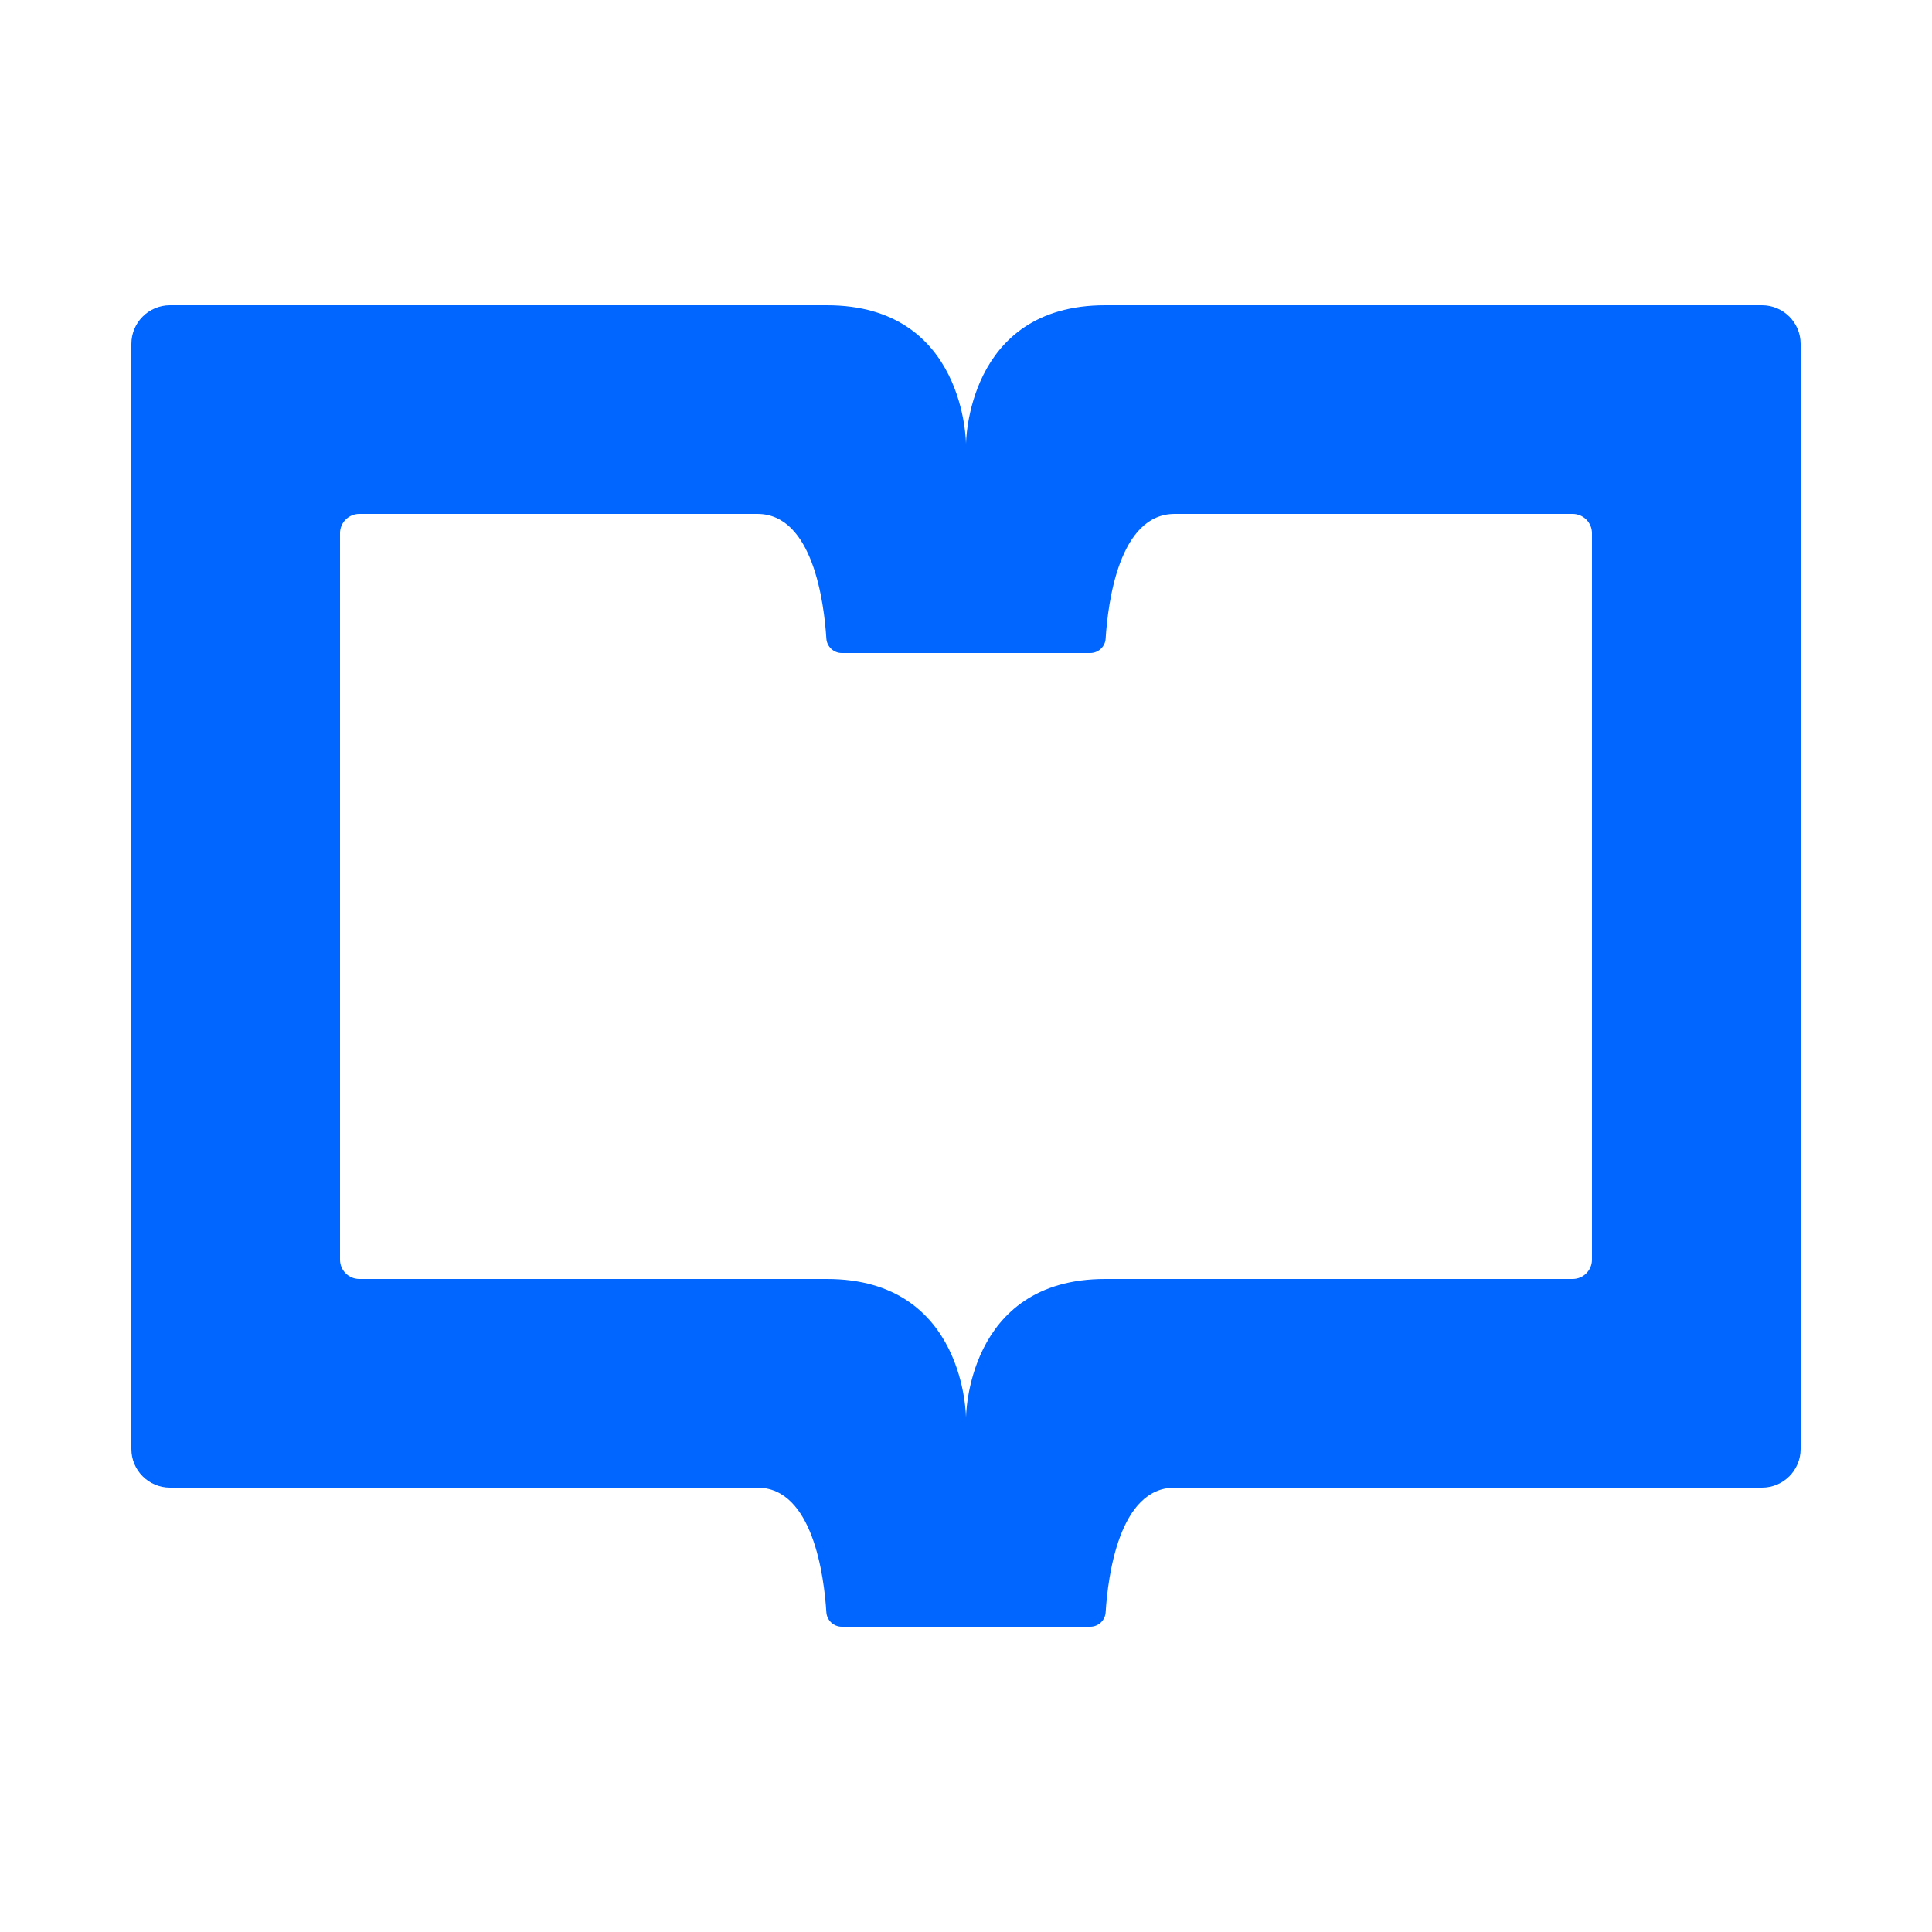
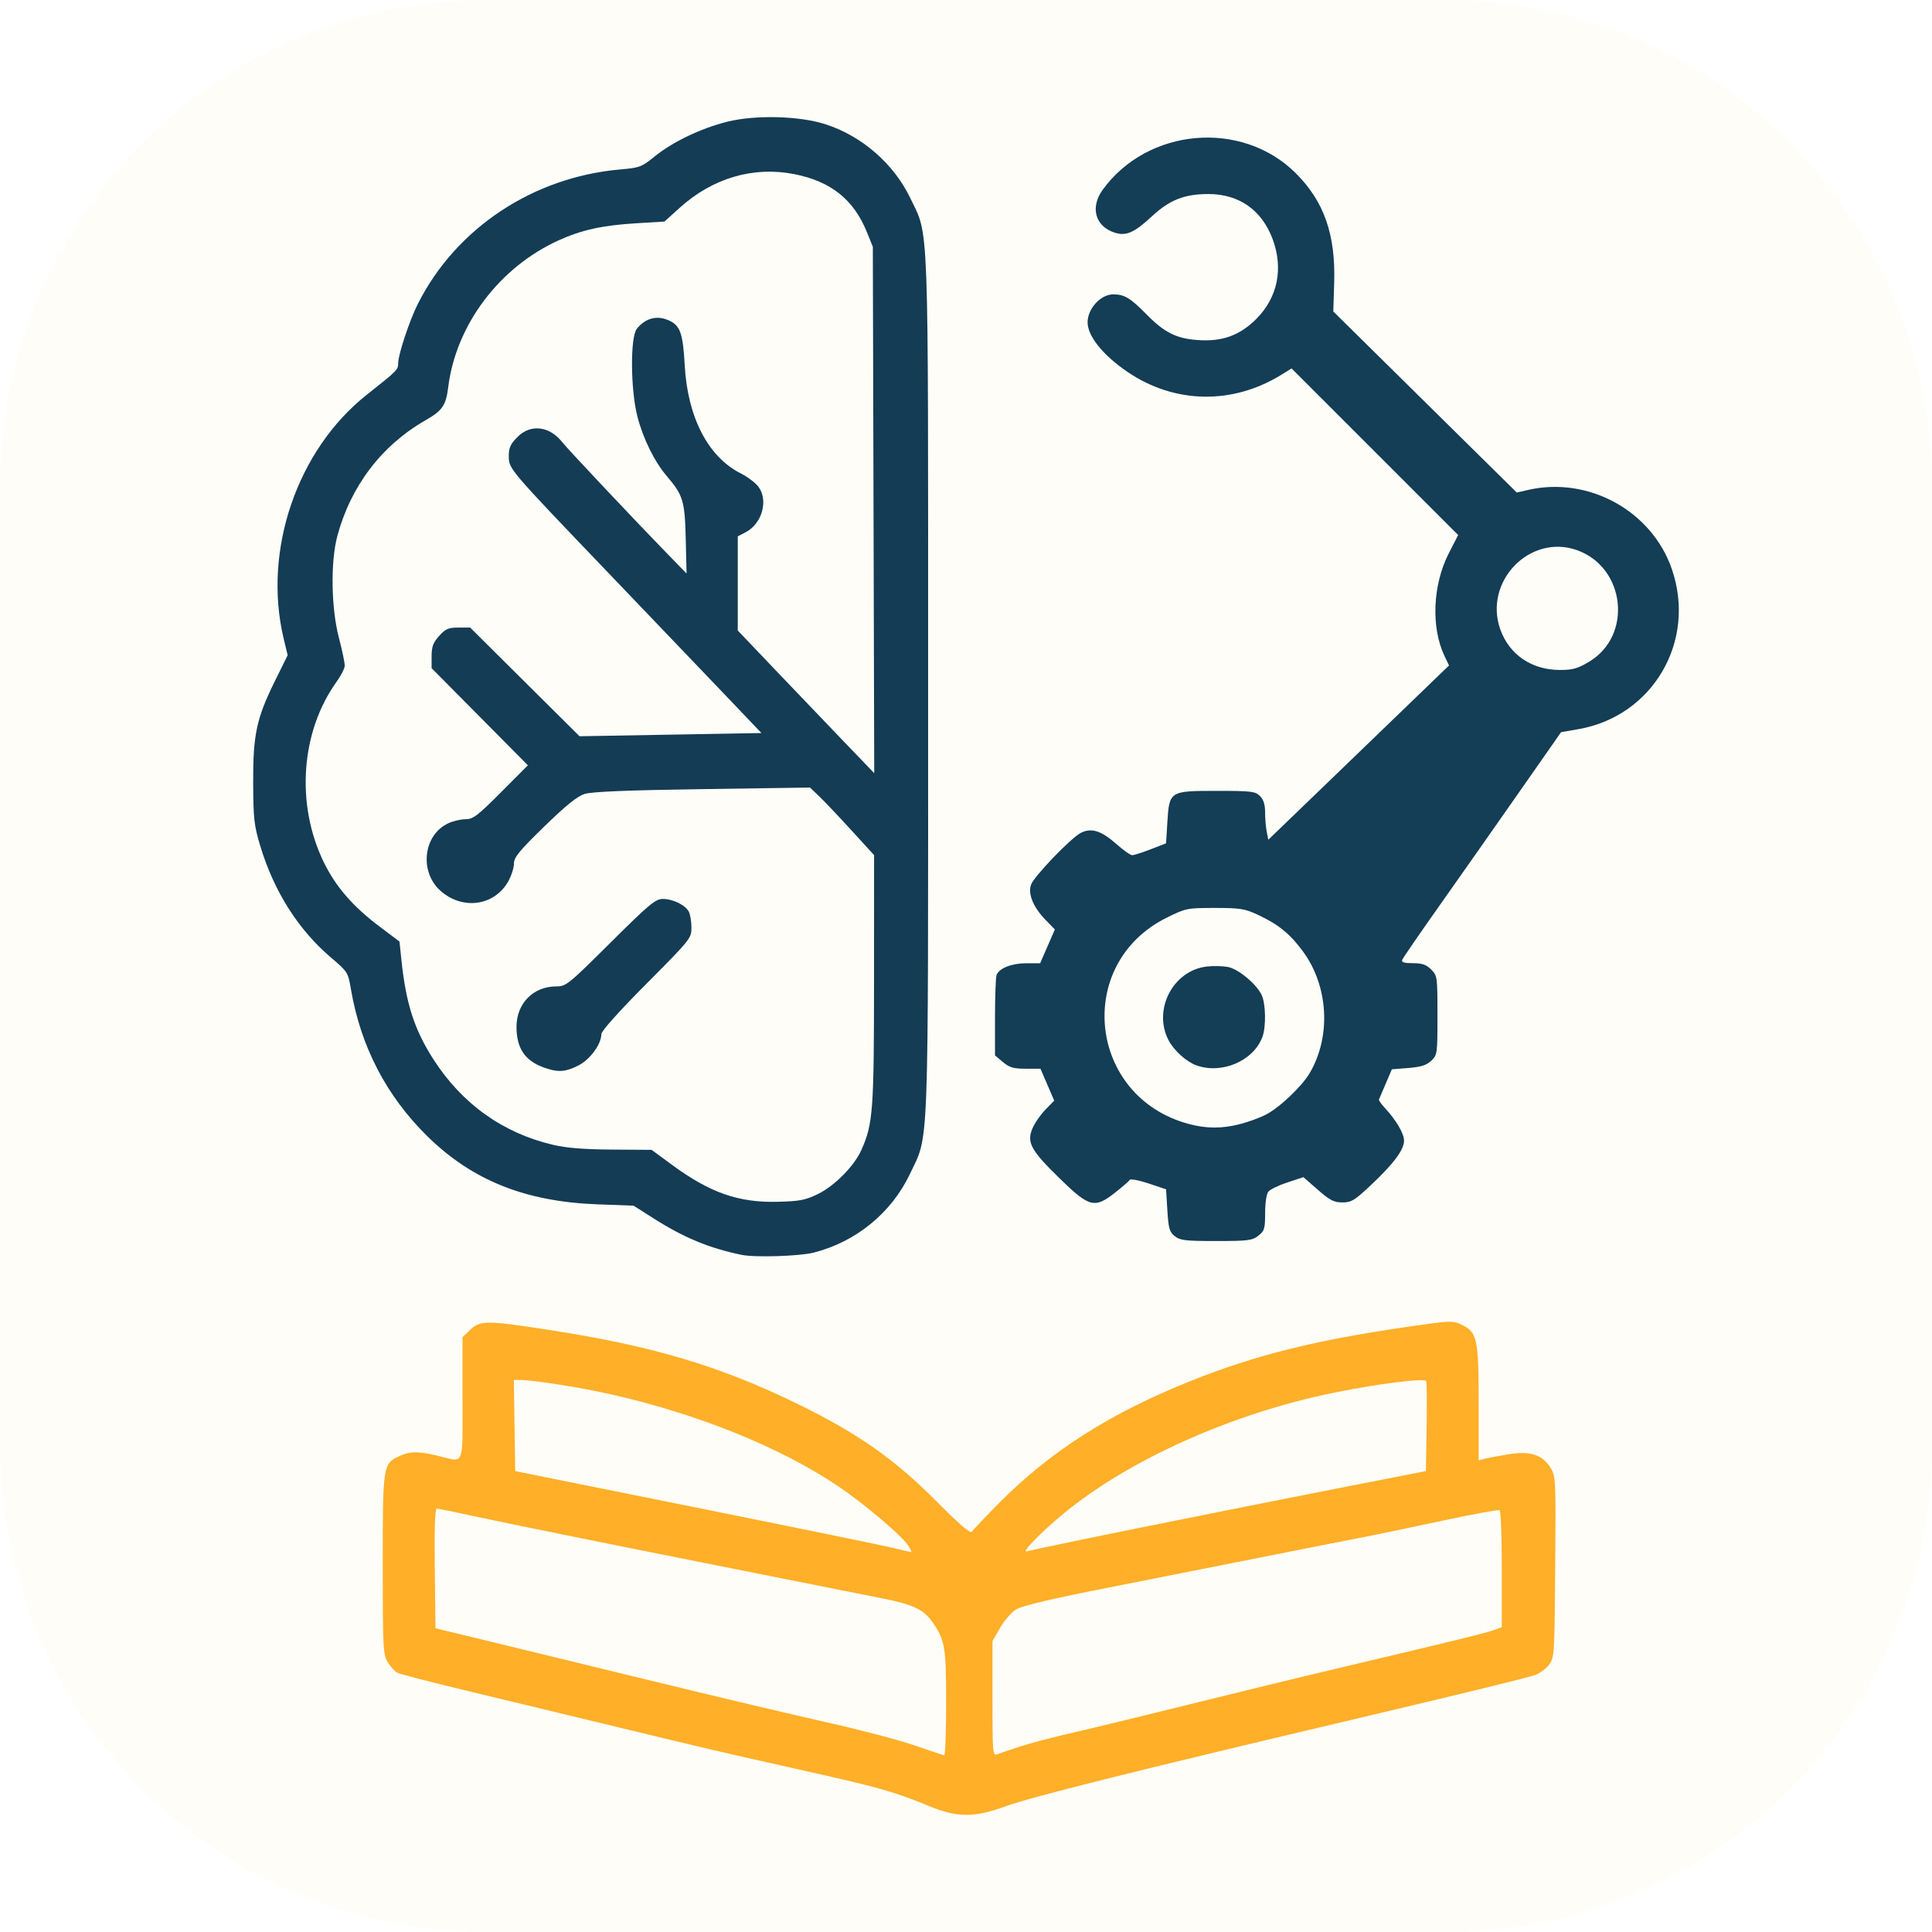
- <svg xmlns="http://www.w3.org/2000/svg" id="Layer_1" viewBox="0 0 250 250">
-   <path d="m143,39.5c-18,0-18,18-18,18,0,0,0-18-18-18H22c-2.76,0-5,2.24-5,5v143c0,2.76,2.24,5,5,5h76c7.2,0,8.64,11.52,8.93,16.13.07,1.05.95,1.87,2,1.87h32.14c1.06,0,1.94-.82,2-1.87.29-4.61,1.73-16.13,8.93-16.13h76c2.76,0,5-2.24,5-5V44.5c0-2.76-2.24-5-5-5h-85Zm63,123.5c0,1.38-1.12,2.5-2.5,2.5h-60.5c-18,0-18,18-18,18,0,0,0-18-18-18h-60.5c-1.38,0-2.5-1.12-2.5-2.5v-94c0-1.38,1.12-2.5,2.5-2.5h51.5c7.2,0,8.64,11.52,8.93,16.13.07,1.05.95,1.87,2,1.87h32.14c1.06,0,1.94-.82,2-1.87.29-4.61,1.73-16.13,8.93-16.13h51.5c1.38,0,2.5,1.12,2.5,2.5v94Z" style="fill:#06f;" />
+ <svg xmlns="http://www.w3.org/2000/svg" width="250" height="250" viewBox="0 0 66.146 66.146" version="1.1" id="svg1" xml:space="preserve">
+   <defs id="defs1" />
+   <g id="layer1">
+     <rect style="fill:#fefdf7;fill-opacity:1;stroke-width:0.076" id="rect1" width="66.146" height="66.146" x="0" y="0" ry="16.66" />
+     <g id="g1" transform="matrix(0.3328865,0,0,0.3328865,-17.54478,-14.02727)">
+       <path style="fill:#ffaf28;fill-opacity:1" d="m 148.221,227.874 c -3.582,-1.476 -5.112,-1.905 -13.289,-3.732 -7.817,-1.746 -10.072,-2.275 -21.167,-4.965 -3.274,-0.794 -9.049,-2.186 -12.832,-3.094 -3.784,-0.908 -7.094,-1.763 -7.356,-1.9 -0.262,-0.137 -0.708,-0.628 -0.991,-1.092 -0.483,-0.792 -0.514,-1.4 -0.515,-10.05 -0.001,-10.21 0.019,-10.341 1.681,-11.13 1.115,-0.529 1.949,-0.538 4.007,-0.041 2.769,0.669 2.514,1.269 2.514,-5.898 v -6.301 l 0.811,-0.777 c 1.005,-0.963 1.678,-0.962 8.052,0.019 10.677,1.643 17.654,3.724 25.696,7.664 6.111,2.994 9.86,5.622 14.089,9.875 2.493,2.507 3.599,3.456 3.747,3.216 0.116,-0.187 1.382,-1.522 2.813,-2.965 5.302,-5.346 11.484,-9.27 19.849,-12.598 6.536,-2.601 12.57,-4.107 21.942,-5.478 4.584,-0.671 4.833,-0.682 5.734,-0.254 1.635,0.776 1.777,1.421 1.777,8.084 v 5.878 l 0.595,-0.156 c 0.327,-0.086 1.429,-0.295 2.447,-0.464 2.255,-0.374 3.521,0.033 4.364,1.402 0.52,0.844 0.537,1.214 0.469,10.183 -0.068,8.996 -0.089,9.333 -0.628,10.054 -0.307,0.411 -0.962,0.888 -1.455,1.061 -0.873,0.306 -7.144,1.837 -18.757,4.581 -22.58,5.334 -32.977,7.935 -35.784,8.952 -3.177,1.15 -4.88,1.135 -7.812,-0.073 z m 1.792,-10.559 c 0,-5.757 -0.113,-6.447 -1.353,-8.272 -0.922,-1.356 -1.968,-1.86 -5.217,-2.513 -1.407,-0.283 -10.059,-2.006 -19.227,-3.83 -9.168,-1.823 -18.84,-3.785 -21.493,-4.358 -2.653,-0.573 -4.947,-1.043 -5.098,-1.043 -0.183,0 -0.251,2.039 -0.203,6.152 l 0.071,6.152 4.763,1.153 c 2.619,0.634 10.299,2.504 17.066,4.156 6.767,1.651 15.042,3.614 18.389,4.361 3.347,0.747 7.395,1.809 8.996,2.36 1.601,0.55 3,1.016 3.109,1.034 0.109,0.018 0.198,-2.39 0.198,-5.351 z m 7.553,4.466 c 1.025,-0.337 3.508,-0.988 5.517,-1.447 2.009,-0.459 7.421,-1.773 12.026,-2.92 4.605,-1.146 11.707,-2.872 15.782,-3.834 11.403,-2.694 14.753,-3.517 15.544,-3.819 l 0.728,-0.278 v -5.944 c 0,-3.269 -0.099,-6.005 -0.219,-6.08 -0.121,-0.074 -2.889,0.438 -6.152,1.139 -3.263,0.701 -7.004,1.477 -8.314,1.725 -1.31,0.248 -5.596,1.094 -9.525,1.879 -3.929,0.786 -11.128,2.213 -15.998,3.171 -6.086,1.197 -9.13,1.912 -9.734,2.286 -0.484,0.299 -1.231,1.156 -1.66,1.905 l -0.78,1.361 -0.002,5.915 c -0.002,5.527 0.028,5.903 0.461,5.734 0.255,-0.1 1.302,-0.457 2.327,-0.793 z m -11.52,-20.776 c -0.762,-1.071 -4.524,-4.246 -7.06,-5.96 -5.985,-4.044 -14.527,-7.499 -23.552,-9.526 -3.017,-0.677 -7.821,-1.436 -9.148,-1.445 l -0.734,-0.005 0.072,4.686 0.072,4.686 18.653,3.755 c 10.259,2.065 19.367,3.932 20.241,4.149 0.873,0.216 1.685,0.407 1.804,0.423 0.119,0.016 -0.037,-0.327 -0.347,-0.762 z m 23.93,-1.745 c 6.119,-1.237 15.234,-3.052 20.254,-4.035 l 9.128,-1.787 0.073,-4.476 c 0.04,-2.462 0.022,-4.609 -0.041,-4.771 -0.133,-0.346 -4.919,0.253 -9.535,1.194 -10.415,2.122 -21.017,6.868 -27.78,12.436 -2.311,1.903 -4.459,4.125 -3.741,3.871 0.284,-0.1 5.522,-1.194 11.642,-2.431 z" id="path1" />
+       <path d="m 173.524,169.278 c -0.539,-0.435 -0.643,-0.802 -0.757,-2.662 l -0.132,-2.157 -1.797,-0.603 c -0.988,-0.332 -1.862,-0.498 -1.941,-0.369 -0.08,0.129 -0.74,0.705 -1.468,1.28 -2.14,1.691 -2.672,1.561 -5.71,-1.401 -2.989,-2.913 -3.432,-3.721 -2.833,-5.159 0.227,-0.546 0.825,-1.415 1.329,-1.932 l 0.916,-0.94 -0.708,-1.64 -0.707,-1.64 h -1.524 c -1.253,0 -1.668,-0.122 -2.338,-0.685 l -0.814,-0.685 v -3.924 c 0,-2.158 0.074,-4.116 0.164,-4.352 0.267,-0.696 1.561,-1.202 3.071,-1.202 h 1.409 l 0.757,-1.737 0.757,-1.737 -0.95,-0.975 c -1.279,-1.312 -1.851,-2.709 -1.495,-3.647 0.334,-0.879 4.08,-4.775 5.103,-5.307 1.07,-0.557 2.116,-0.234 3.647,1.125 0.722,0.641 1.461,1.165 1.644,1.165 0.182,0 1.042,-0.274 1.909,-0.61 l 1.578,-0.61 0.132,-2.142 c 0.2,-3.238 0.224,-3.253 5.068,-3.253 3.575,0 3.975,0.048 4.457,0.529 0.368,0.368 0.529,0.882 0.529,1.687 0,0.637 0.074,1.529 0.165,1.984 l 0.165,0.826 5.831,-5.622 c 3.207,-3.092 7.389,-7.125 9.293,-8.962 l 3.462,-3.34 -0.466,-0.977 c -1.402,-2.941 -1.216,-7.328 0.449,-10.574 l 0.957,-1.865 -8.567,-8.567 -8.567,-8.567 -1.03,0.638 c -5.039,3.121 -11.015,3.013 -15.854,-0.287 -2.523,-1.72 -4.094,-3.675 -4.094,-5.095 0,-1.405 1.348,-2.874 2.637,-2.874 1.154,0 1.761,0.368 3.463,2.099 1.778,1.809 2.998,2.425 5.144,2.597 2.544,0.204 4.387,-0.449 6.1,-2.162 2.207,-2.207 2.817,-5.196 1.68,-8.235 -1.112,-2.973 -3.461,-4.618 -6.592,-4.618 -2.463,0 -3.986,0.597 -5.794,2.271 -1.873,1.734 -2.683,2.085 -3.892,1.686 -1.97,-0.65 -2.499,-2.591 -1.197,-4.389 4.625,-6.384 14.294,-7.228 19.838,-1.731 2.929,2.904 4.13,6.322 3.974,11.312 l -0.092,2.932 9.436,9.311 9.436,9.311 1.147,-0.265 c 6.225,-1.436 12.741,2.149 14.803,8.144 2.551,7.413 -1.955,15.125 -9.616,16.456 l -1.78,0.31 -4.558,6.522 c -2.507,3.587 -6.155,8.781 -8.106,11.541 -1.951,2.761 -3.606,5.172 -3.678,5.358 -0.094,0.245 0.21,0.339 1.101,0.339 0.954,0 1.377,0.146 1.88,0.649 0.633,0.633 0.649,0.751 0.649,4.716 0,3.965 -0.016,4.082 -0.643,4.671 -0.485,0.456 -1.061,0.638 -2.346,0.741 l -1.703,0.137 -0.63,1.48 c -0.347,0.814 -0.66,1.544 -0.697,1.622 -0.037,0.078 0.231,0.463 0.596,0.856 1.177,1.269 1.985,2.645 1.985,3.38 0,0.939 -1.065,2.368 -3.403,4.567 -1.679,1.579 -2.02,1.786 -2.937,1.786 -0.865,0 -1.285,-0.216 -2.524,-1.3 l -1.486,-1.3 -1.638,0.539 c -0.901,0.296 -1.787,0.726 -1.969,0.954 -0.191,0.239 -0.331,1.169 -0.331,2.198 0,1.61 -0.067,1.835 -0.697,2.331 -0.629,0.494 -1.055,0.548 -4.336,0.548 -3.187,0 -3.717,-0.063 -4.264,-0.505 z m 6.736,-11.532 c 0.835,-0.218 2.013,-0.647 2.616,-0.955 1.417,-0.723 3.726,-2.912 4.541,-4.304 2.214,-3.785 1.92,-8.936 -0.714,-12.51 -1.328,-1.802 -2.506,-2.758 -4.613,-3.746 -1.36,-0.637 -1.821,-0.711 -4.442,-0.711 -2.847,0 -2.977,0.026 -4.937,0.995 -9.555,4.722 -8.107,18.432 2.242,21.219 1.827,0.492 3.45,0.496 5.306,0.012 z m -4.517,-6.042 c -1.028,-0.373 -2.316,-1.538 -2.857,-2.585 -1.633,-3.157 0.473,-7.185 3.961,-7.578 0.648,-0.073 1.61,-0.052 2.137,0.047 1.059,0.199 2.859,1.672 3.457,2.829 0.446,0.862 0.501,3.316 0.098,4.381 -0.932,2.466 -4.18,3.855 -6.797,2.906 z m 40.416,-41.518 c 4.485,-2.693 3.718,-9.687 -1.256,-11.463 -4.848,-1.73 -9.648,3.232 -7.891,8.156 0.925,2.593 3.226,4.159 6.117,4.164 1.337,0.002 1.834,-0.139 3.031,-0.857 z" style="fill:#143d56;fill-opacity:1" id="path1-5" />
+       <path d="m 128.979,171.2 c -3.344,-0.695 -5.916,-1.759 -9.024,-3.733 l -2.089,-1.327 -3.704,-0.137 c -7.416,-0.274 -12.874,-2.458 -17.5,-6.999 -4.216,-4.14 -6.864,-9.238 -7.868,-15.149 -0.289,-1.703 -0.34,-1.783 -2.016,-3.205 -3.378,-2.865 -5.89,-6.819 -7.302,-11.496 -0.638,-2.113 -0.716,-2.801 -0.732,-6.466 -0.022,-4.97 0.338,-6.665 2.224,-10.482 l 1.323,-2.677 -0.406,-1.689 c -2.176,-9.055 1.363,-19.433 8.568,-25.123 3.131,-2.473 3.205,-2.547 3.205,-3.235 0,-0.878 1.166,-4.389 2.019,-6.083 3.929,-7.795 11.853,-13.054 20.848,-13.836 1.959,-0.17 2.19,-0.257 3.487,-1.314 1.858,-1.513 4.773,-2.911 7.494,-3.592 2.874,-0.72 7.409,-0.604 10.092,0.259 3.741,1.203 7.03,4.062 8.719,7.578 1.953,4.067 1.845,1.13 1.845,50.139 0,49.056 0.112,46.057 -1.869,50.239 -1.894,4 -5.543,6.985 -9.895,8.096 -1.455,0.371 -6.054,0.515 -7.419,0.231 z m 7.841,-6.252 c 1.746,-0.854 3.755,-2.897 4.495,-4.571 1.18,-2.668 1.28,-4.026 1.284,-17.519 l 0.005,-12.772 -2.352,-2.574 c -1.294,-1.416 -2.777,-2.98 -3.296,-3.475 l -0.944,-0.901 -11.058,0.162 c -7.734,0.113 -11.376,0.262 -12.116,0.495 -0.764,0.24 -1.923,1.176 -4.167,3.362 -2.581,2.515 -3.109,3.162 -3.109,3.81 0,0.429 -0.263,1.249 -0.585,1.822 -1.414,2.517 -4.675,2.982 -6.943,0.991 -2.222,-1.951 -1.814,-5.738 0.75,-6.954 0.498,-0.236 1.306,-0.429 1.796,-0.429 0.779,0 1.238,-0.348 3.654,-2.773 l 2.763,-2.773 -4.951,-4.995 -4.951,-4.995 v -1.224 c 0,-0.978 0.155,-1.397 0.772,-2.088 0.659,-0.737 0.95,-0.864 1.982,-0.864 h 1.21 l 5.625,5.589 5.625,5.589 9.355,-0.165 9.355,-0.165 -3.931,-4.122 c -2.162,-2.267 -7.503,-7.851 -11.868,-12.408 C 104.979,90.307 105.034,90.372 105.034,89.037 c 0,-0.856 0.175,-1.238 0.9,-1.963 1.357,-1.357 3.289,-1.123 4.612,0.559 0.558,0.709 7.527,8.107 10.839,11.506 l 1.934,1.984 -0.087,-3.572 c -0.095,-3.9 -0.268,-4.476 -1.934,-6.428 -1.287,-1.508 -2.456,-3.879 -3.041,-6.165 -0.708,-2.768 -0.74,-8.158 -0.054,-9.006 0.942,-1.162 2.185,-1.438 3.476,-0.771 1,0.517 1.278,1.382 1.447,4.51 0.29,5.35 2.397,9.429 5.75,11.127 0.683,0.346 1.491,0.947 1.797,1.335 1.096,1.393 0.43,3.842 -1.285,4.73 l -0.805,0.417 v 4.843 4.843 l 3.888,4.08 c 2.138,2.244 5.296,5.546 7.018,7.337 l 3.13,3.256 -0.072,-27.069 -0.072,-27.069 -0.605,-1.496 c -1.359,-3.362 -3.701,-5.235 -7.474,-5.978 -4.199,-0.827 -8.393,0.401 -11.767,3.446 l -1.585,1.431 -2.91,0.178 c -3.475,0.213 -5.606,0.681 -7.961,1.749 -6.12,2.775 -10.575,8.7 -11.371,15.124 -0.231,1.866 -0.597,2.394 -2.352,3.399 -4.493,2.571 -7.684,6.768 -9.055,11.913 -0.707,2.65 -0.63,7.423 0.167,10.451 0.345,1.31 0.614,2.61 0.598,2.888 -0.016,0.279 -0.397,1.019 -0.846,1.643 -3.679,5.123 -4.208,12.59 -1.313,18.537 1.234,2.536 3.007,4.576 5.798,6.673 l 1.994,1.498 0.191,1.843 c 0.468,4.52 1.33,7.206 3.293,10.262 2.939,4.574 7.115,7.569 12.259,8.789 1.415,0.336 3.16,0.479 6.085,0.5 l 4.101,0.029 2.117,1.555 c 3.899,2.864 6.834,3.888 10.851,3.786 2.27,-0.058 2.862,-0.171 4.134,-0.794 z m -28.166,-13.01 c -1.958,-0.698 -2.827,-1.988 -2.827,-4.195 0,-2.402 1.724,-4.153 4.087,-4.153 1.009,0 1.243,-0.189 5.578,-4.498 3.985,-3.961 4.627,-4.498 5.381,-4.498 1.041,0 2.305,0.618 2.674,1.308 0.15,0.28 0.272,1.015 0.272,1.634 0,1.104 -0.089,1.214 -4.63,5.781 -2.817,2.832 -4.632,4.86 -4.635,5.176 -0.009,1.051 -1.16,2.622 -2.368,3.232 -1.344,0.679 -2.097,0.724 -3.532,0.212 z" style="fill:#143c55;fill-opacity:1" id="path1-1" />
+     </g>
+   </g>
</svg>
